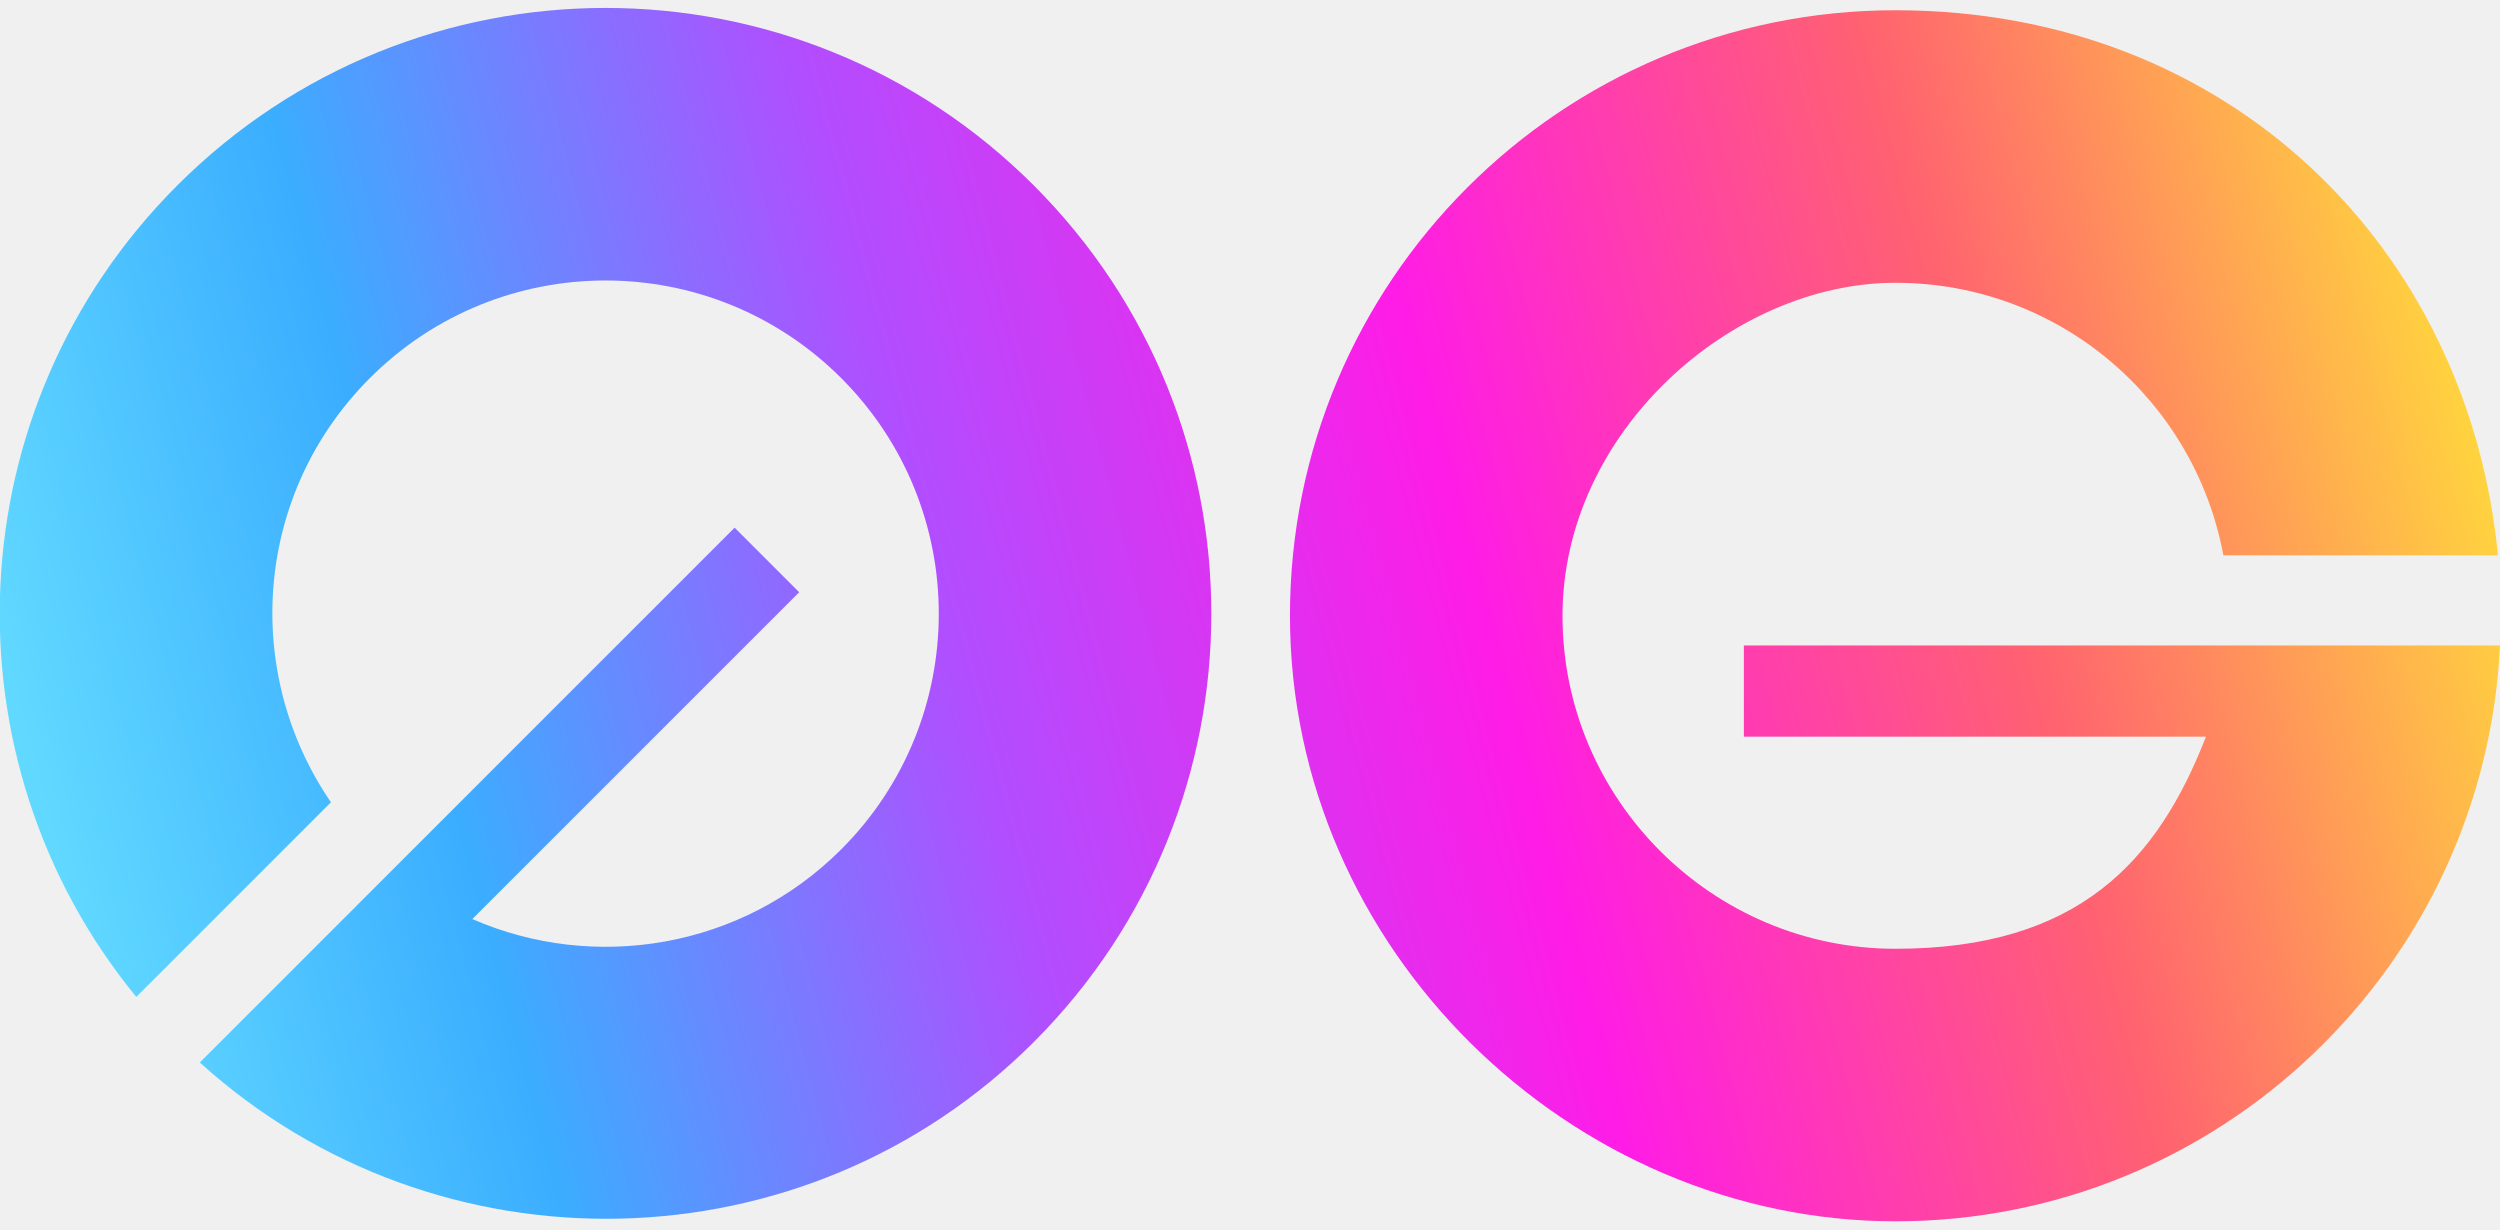
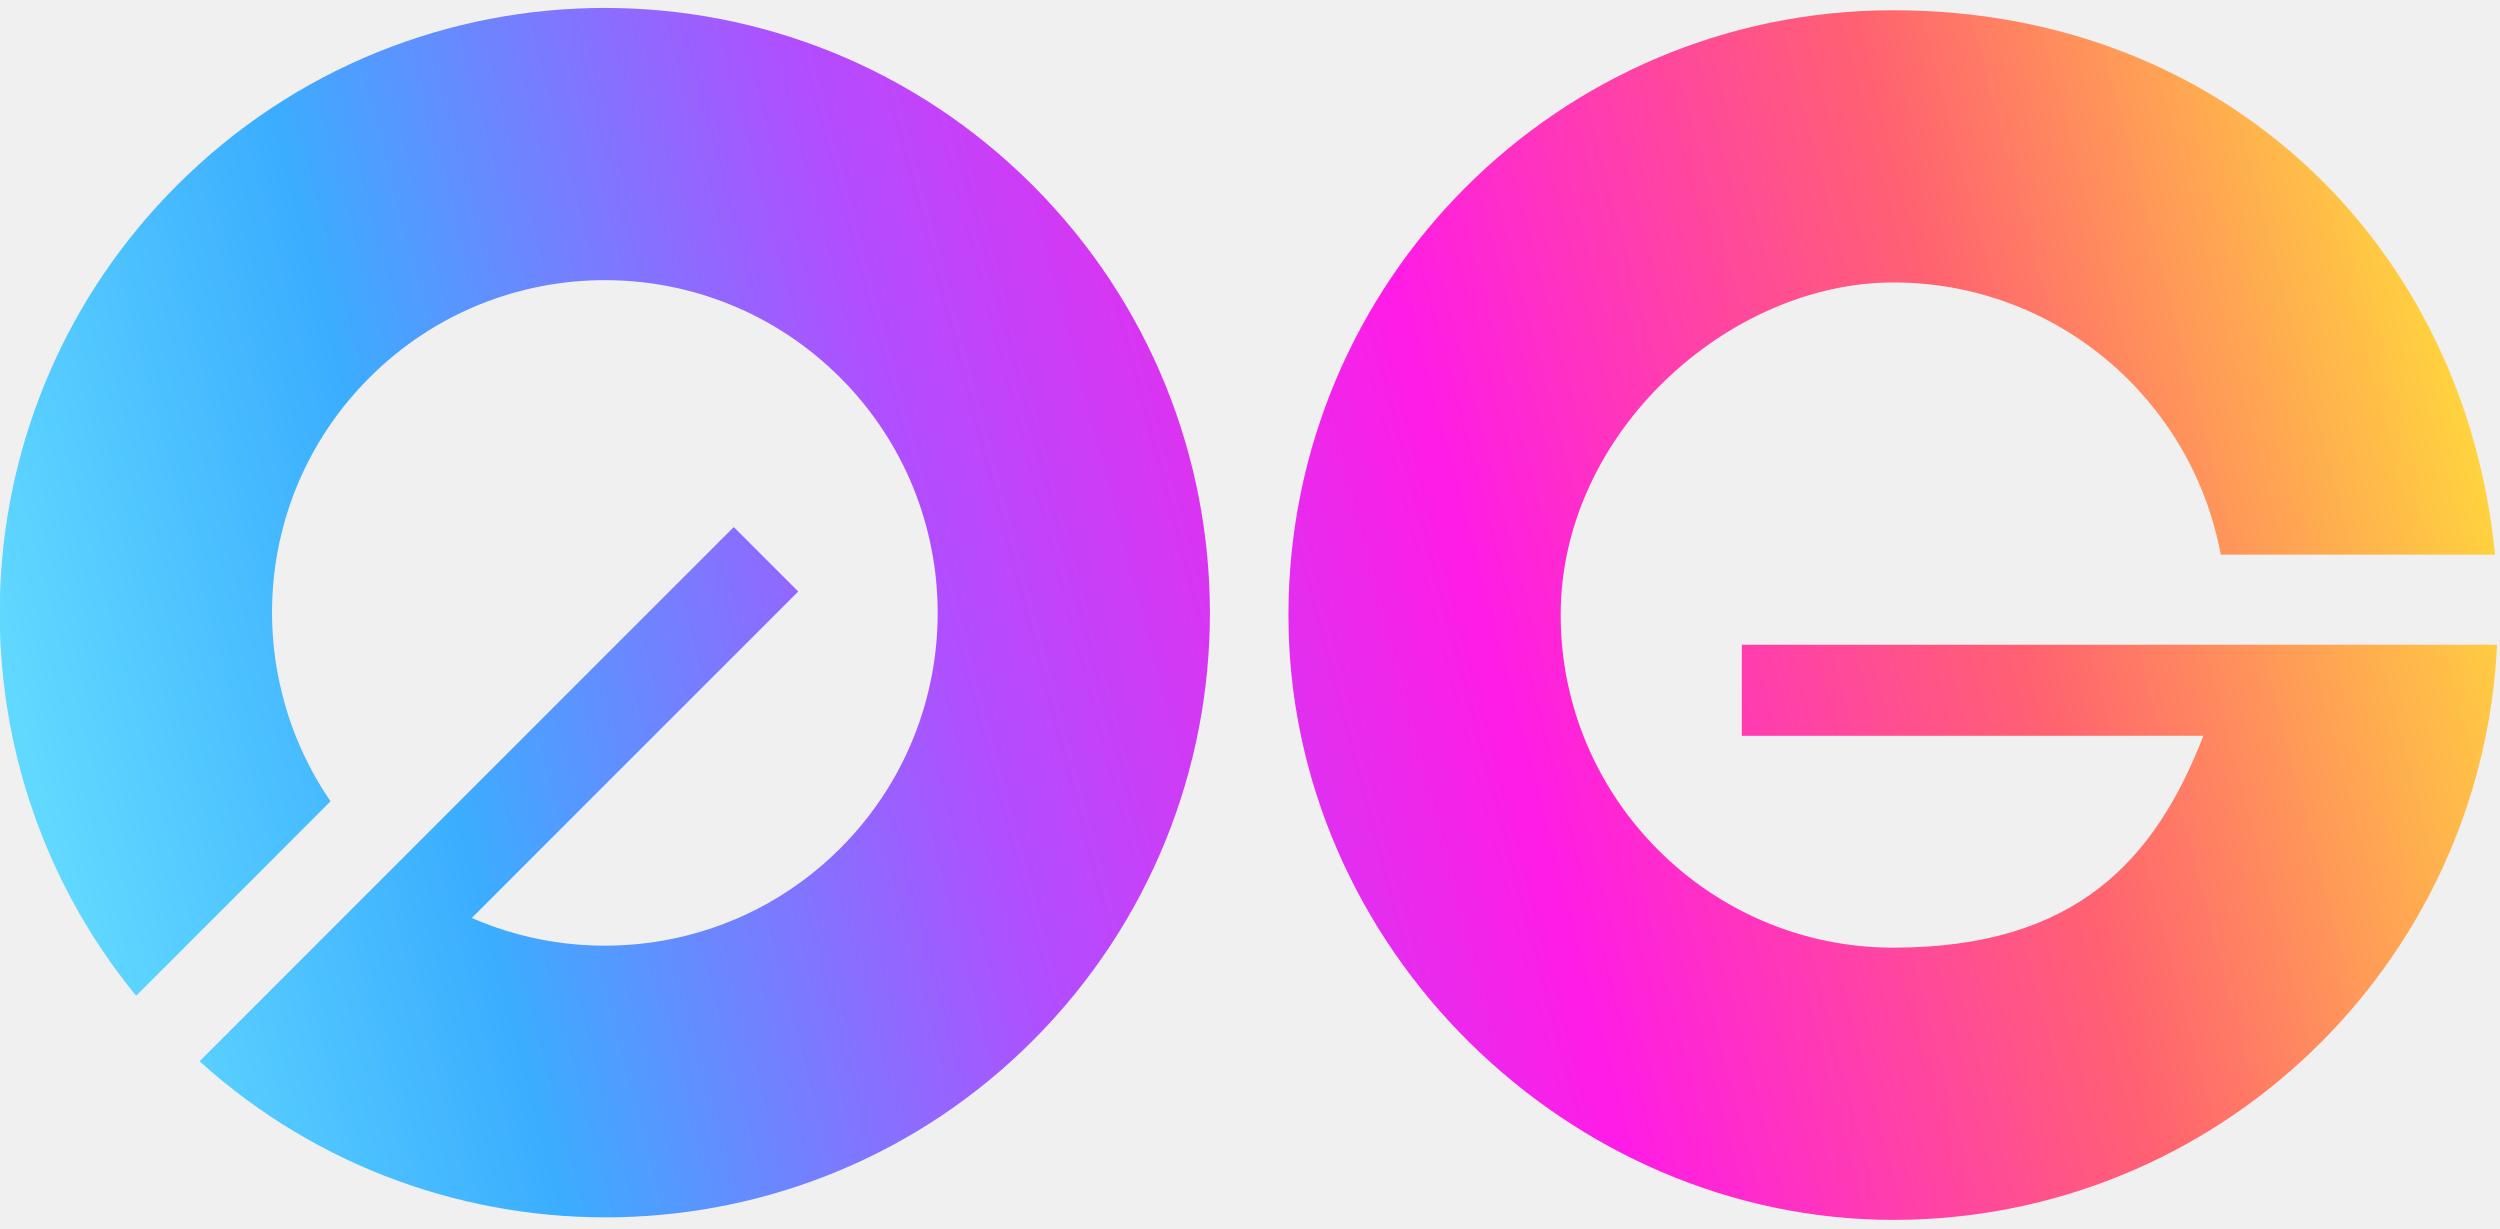
- <svg xmlns="http://www.w3.org/2000/svg" width="244" height="120" viewBox="0 0 244 120" fill="none">
+ <svg xmlns="http://www.w3.org/2000/svg" width="114" height="56" viewBox="0 0 114 56" fill="none">
  <g clip-path="url(#clip0_548_2)">
-     <mask id="mask0_548_2" style="mask-type:luminance" maskUnits="userSpaceOnUse" x="125" y="1" width="119" height="119">
-       <path d="M244 63C242.5 94.3 216.6 119.2 185 119.2C153.4 119.2 125.9 92.7 125.9 60.1C125.9 27.5 152.3 1 185 1C217.7 1 240.9 24.3 243.8 54.2H217C214.2 39.1 201 27.6 185 27.6C169 27.6 152.5 42.2 152.5 60.1C152.5 78 167.1 92.6 185 92.6C202.9 92.6 210.6 84 215.3 71.9H170.2V63H244Z" fill="white" />
+     <mask id="mask0_548_2" style="mask-type:luminance" maskUnits="userSpaceOnUse" x="58" y="0" width="56" height="56">
+       <path d="M113.867 29.4C113.167 44.007 101.08 55.627 86.333 55.627C71.587 55.627 58.753 43.26 58.753 28.047C58.753 12.833 71.073 0.467 86.333 0.467C101.593 0.467 112.42 11.34 113.773 25.293H101.267C99.96 18.247 93.8 12.88 86.333 12.88C78.867 12.88 71.167 19.693 71.167 28.047C71.167 36.4 77.98 43.213 86.333 43.213C94.687 43.213 98.28 39.2 100.473 33.553H79.427V29.4H113.867Z" fill="white" />
    </mask>
    <g mask="url(#mask0_548_2)">
-       <mask id="mask1_548_2" style="mask-type:luminance" maskUnits="userSpaceOnUse" x="-1" y="-9" width="246" height="137">
-         <path d="M67.9 -9H176.1C213.8 -9 244.4 21.6 244.4 59.3C244.4 97 213.8 127.6 176.1 127.6H67.9C30.2 127.5 -0.4 97 -0.4 59.3C-0.4 21.6 30.2 -9 67.9 -9Z" fill="white" />
+       <mask id="mask1_548_2" style="mask-type:luminance" maskUnits="userSpaceOnUse" x="-1" y="-5" width="116" height="65">
+         <path d="M31.687 -4.2H82.18C99.773 -4.2 114.053 10.08 114.053 27.673C114.053 45.267 99.773 59.547 82.18 59.547H31.687C14.094 59.5 -0.187 45.267 -0.187 27.673C-0.187 10.08 14.094 -4.2 31.687 -4.2Z" fill="white" />
      </mask>
      <g mask="url(#mask1_548_2)">
-         <path d="M67.9 -9H176.1C213.8 -9 244.4 21.6 244.4 59.3C244.4 97 213.8 127.6 176.1 127.6H67.9C30.2 127.5 -0.4 97 -0.4 59.3C-0.4 21.6 30.2 -9 67.9 -9Z" fill="url(#paint0_linear_548_2)" />
+         <path d="M31.687 -4.2H82.18C99.773 -4.2 114.053 10.08 114.053 27.673C114.053 45.267 99.773 59.547 82.18 59.547H31.687C14.094 59.5 -0.187 45.267 -0.187 27.673C-0.187 10.08 14.094 -4.2 31.687 -4.2Z" fill="url(#paint0_linear_548_2)" />
      </g>
    </g>
-     <mask id="mask2_548_2" style="mask-type:luminance" maskUnits="userSpaceOnUse" x="-1" y="0" width="120" height="119">
-       <path d="M19.5 103.7C42.7 124.7 78.6 124 100.9 101.7C124 78.6 124 41.2 100.9 18.1C77.8 -5 40.4 -5 17.3 18.1C-4.4 39.8 -5.7 74.1 13.3 97.3L32.3 78.3C23.6 65.6 24.8 48.2 36.1 36.9C48.8 24.2 69.4 24.2 82.1 36.9C94.8 49.6 94.8 70.2 82.1 82.9C72.4 92.6 58 94.9 46.1 89.7L78 57.8L71.7 51.5L19.5 103.7Z" fill="white" />
+     <mask id="mask2_548_2" style="mask-type:luminance" maskUnits="userSpaceOnUse" x="-1" y="0" width="57" height="56">
+       <path d="M9.1 48.393C19.927 58.193 36.68 57.867 47.087 47.46C57.867 36.68 57.867 19.227 47.087 8.447C36.307 -2.333 18.853 -2.333 8.073 8.447C-2.053 18.573 -2.66 34.58 6.207 45.407L15.073 36.54C11.013 30.613 11.573 22.493 16.847 17.22C22.773 11.293 32.387 11.293 38.313 17.22C44.24 23.147 44.24 32.76 38.313 38.687C33.787 43.213 27.067 44.287 21.513 41.86L36.4 26.973L33.46 24.033L9.1 48.393Z" fill="white" />
    </mask>
    <g mask="url(#mask2_548_2)">
-       <mask id="mask3_548_2" style="mask-type:luminance" maskUnits="userSpaceOnUse" x="-1" y="-9" width="246" height="137">
-         <path d="M67.9 -9H176.1C213.8 -9 244.4 21.6 244.4 59.3C244.4 97 213.8 127.6 176.1 127.6H67.9C30.2 127.5 -0.4 97 -0.4 59.3C-0.4 21.6 30.2 -9 67.9 -9Z" fill="white" />
+       <mask id="mask3_548_2" style="mask-type:luminance" maskUnits="userSpaceOnUse" x="-1" y="-5" width="116" height="65">
+         <path d="M31.687 -4.2H82.18C99.773 -4.2 114.053 10.08 114.053 27.673C114.053 45.267 99.773 59.547 82.18 59.547H31.687C14.093 59.5 -0.187 45.267 -0.187 27.673C-0.187 10.08 14.093 -4.2 31.687 -4.2Z" fill="white" />
      </mask>
      <g mask="url(#mask3_548_2)">
-         <path d="M67.9 -9H176.1C213.8 -9 244.4 21.6 244.4 59.3C244.4 97 213.8 127.6 176.1 127.6H67.9C30.2 127.5 -0.4 97 -0.4 59.3C-0.4 21.6 30.2 -9 67.9 -9Z" fill="url(#paint1_linear_548_2)" />
+         <path d="M31.687 -4.2H82.18C99.773 -4.2 114.053 10.08 114.053 27.673C114.053 45.267 99.773 59.547 82.18 59.547H31.687C14.093 59.5 -0.187 45.267 -0.187 27.673C-0.187 10.08 14.093 -4.2 31.687 -4.2Z" fill="url(#paint1_linear_548_2)" />
      </g>
    </g>
  </g>
  <defs>
-     <linearGradient id="paint0_linear_548_2" x1="241.2" y1="27.8" x2="-4.2" y2="92.6" gradientUnits="userSpaceOnUse">
+     <linearGradient id="paint0_linear_548_2" x1="112.56" y1="12.973" x2="-1.96" y2="43.213" gradientUnits="userSpaceOnUse">
      <stop stop-color="#FFDB3B" />
      <stop offset="0.2" stop-color="#FF6270" />
      <stop offset="0.4" stop-color="#FF1CE6" />
      <stop offset="0.6" stop-color="#B14EFF" />
      <stop offset="0.8" stop-color="#3BADFF" />
      <stop offset="1" stop-color="#6BE5FF" />
    </linearGradient>
-     <linearGradient id="paint1_linear_548_2" x1="241.2" y1="27.8" x2="-4.2" y2="92.6" gradientUnits="userSpaceOnUse">
+     <linearGradient id="paint1_linear_548_2" x1="112.56" y1="12.973" x2="-1.96" y2="43.213" gradientUnits="userSpaceOnUse">
      <stop stop-color="#FFDB3B" />
      <stop offset="0.2" stop-color="#FF6270" />
      <stop offset="0.4" stop-color="#FF1CE6" />
      <stop offset="0.6" stop-color="#B14EFF" />
      <stop offset="0.8" stop-color="#3BADFF" />
      <stop offset="1" stop-color="#6BE5FF" />
    </linearGradient>
    <clipPath id="clip0_548_2">
-       <rect width="244" height="120" fill="white" />
+       <rect width="113.867" height="56" fill="white" />
    </clipPath>
  </defs>
</svg>
